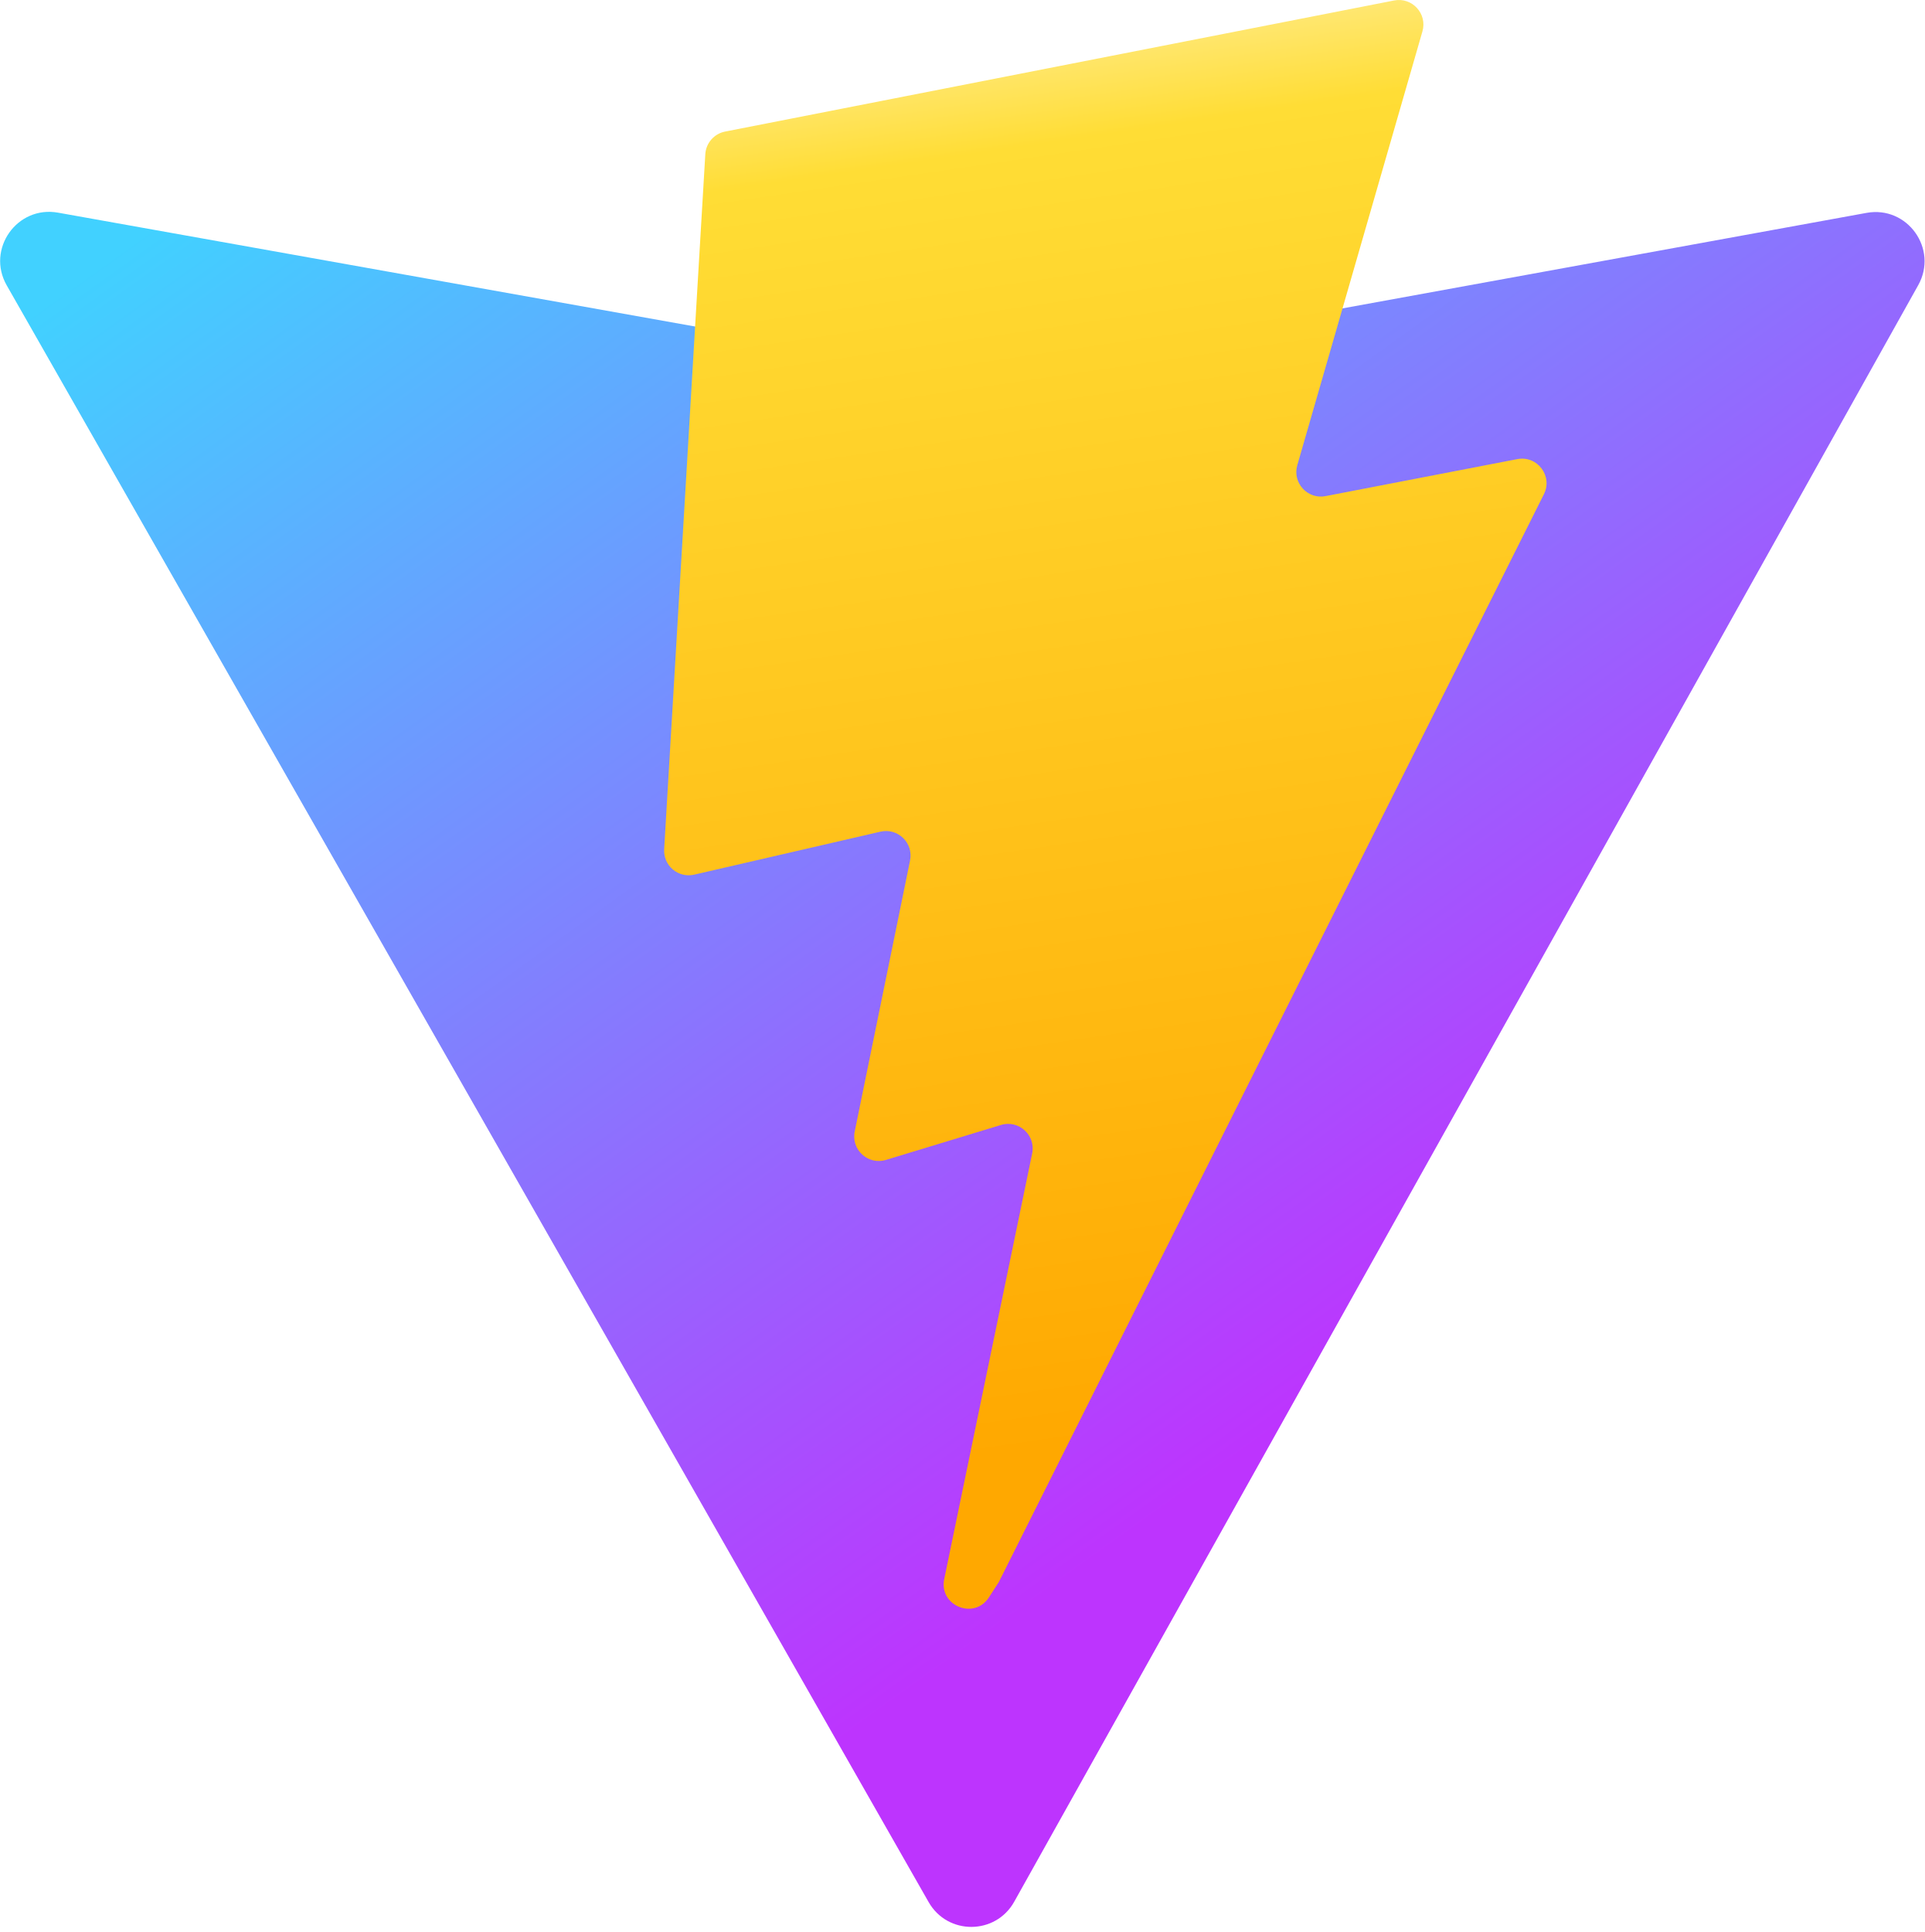
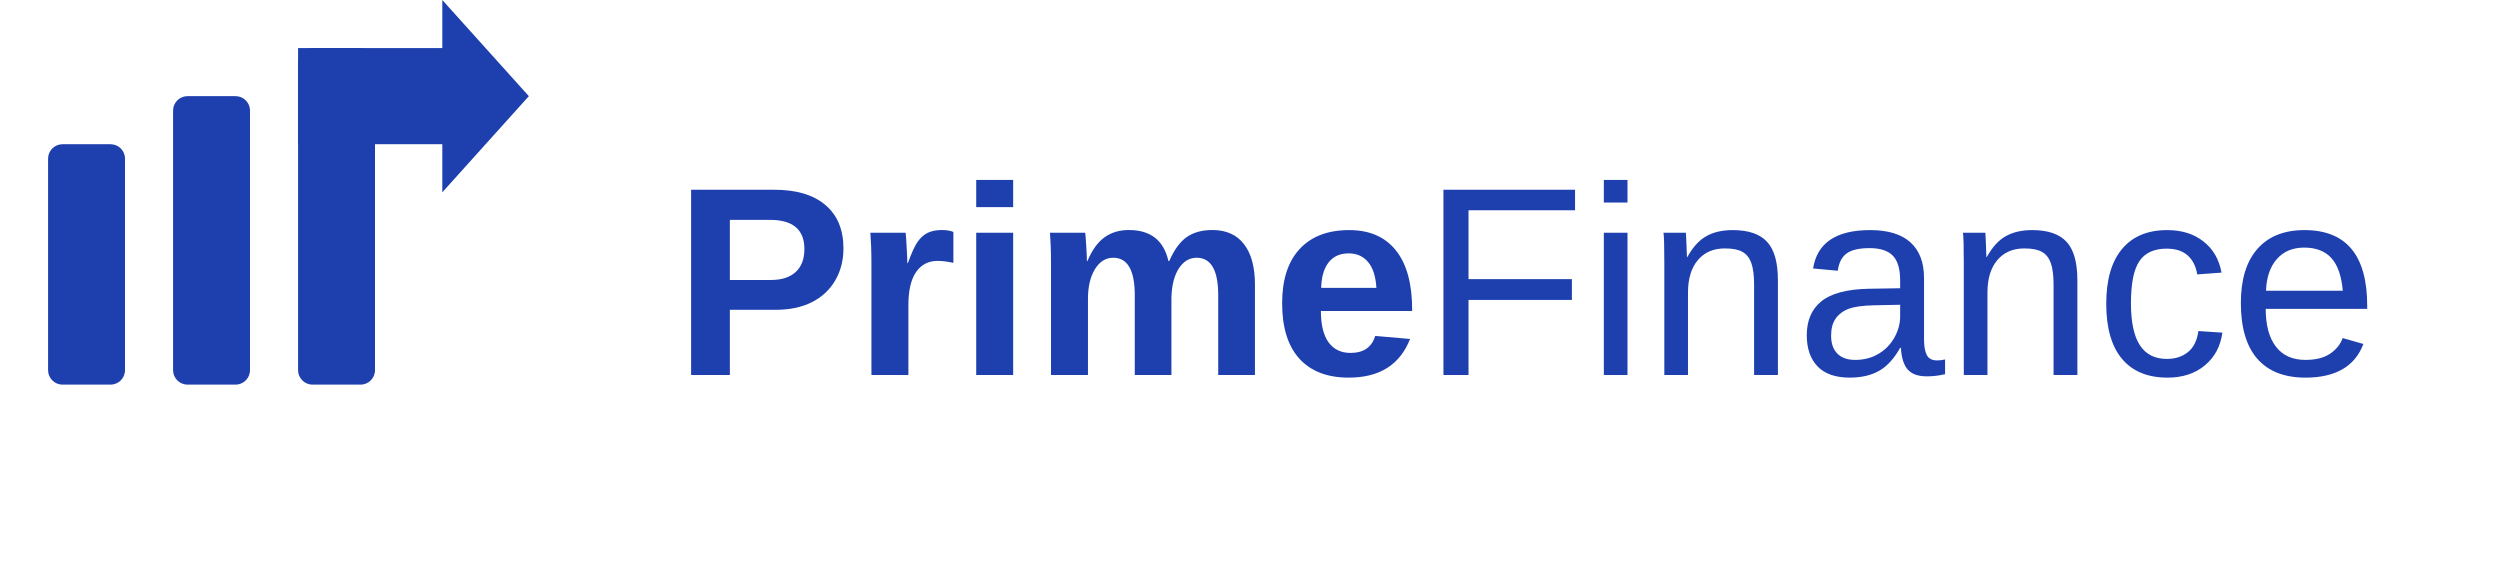
- <svg xmlns="http://www.w3.org/2000/svg" aria-hidden="true" role="img" class="iconify iconify--logos" width="31.88" height="32" preserveAspectRatio="xMidYMid meet" viewBox="0 0 256 257">
-   <defs>
-     <linearGradient id="IconifyId1813088fe1fbc01fb466" x1="-.828%" x2="57.636%" y1="7.652%" y2="78.411%">
-       <stop offset="0%" stop-color="#41D1FF" />
-       <stop offset="100%" stop-color="#BD34FE" />
-     </linearGradient>
-     <linearGradient id="IconifyId1813088fe1fbc01fb467" x1="43.376%" x2="50.316%" y1="2.242%" y2="89.03%">
-       <stop offset="0%" stop-color="#FFEA83" />
-       <stop offset="8.333%" stop-color="#FFDD35" />
-       <stop offset="100%" stop-color="#FFA800" />
-     </linearGradient>
-   </defs>
-   <path fill="url(#IconifyId1813088fe1fbc01fb466)" d="M255.153 37.938L134.897 252.976c-2.483 4.44-8.862 4.466-11.382.048L.875 37.958c-2.746-4.814 1.371-10.646 6.827-9.67l120.385 21.517a6.537 6.537 0 0 0 2.322-.004l117.867-21.483c5.438-.991 9.574 4.796 6.877 9.62Z" />
-   <path fill="url(#IconifyId1813088fe1fbc01fb467)" d="M185.432.063L96.44 17.501a3.268 3.268 0 0 0-2.634 3.014l-5.474 92.456a3.268 3.268 0 0 0 3.997 3.378l24.777-5.718c2.318-.535 4.413 1.507 3.936 3.838l-7.361 36.047c-.495 2.426 1.782 4.5 4.151 3.78l15.304-4.649c2.372-.72 4.652 1.36 4.15 3.788l-11.698 56.621c-.732 3.542 3.979 5.473 5.943 2.437l1.313-2.028l72.516-144.72c1.215-2.423-.88-5.186-3.54-4.672l-25.505 4.922c-2.396.462-4.435-1.77-3.759-4.114l16.646-57.705c.677-2.35-1.37-4.583-3.769-4.113Z" />
+ <svg xmlns="http://www.w3.org/2000/svg" viewBox="0 0 520 120">
+   <g fill="#1E40AF">
+     <rect x="10" y="30" width="16" height="50" rx="3" />
+     <rect x="36" y="20" width="16" height="60" rx="3" />
+     <rect x="62" y="10" width="16" height="70" rx="3" />
+     <path d="M62 10 L92 10 L92 0 L110 20 L92 40 L92 30 L62 30 Z" />
+   </g>
+   <text x="140" y="78" font-size="56" font-weight="700" font-family="Arial" fill="#1E40AF">Prime<tspan font-weight="400">Finance</tspan>
+   </text>
</svg>
